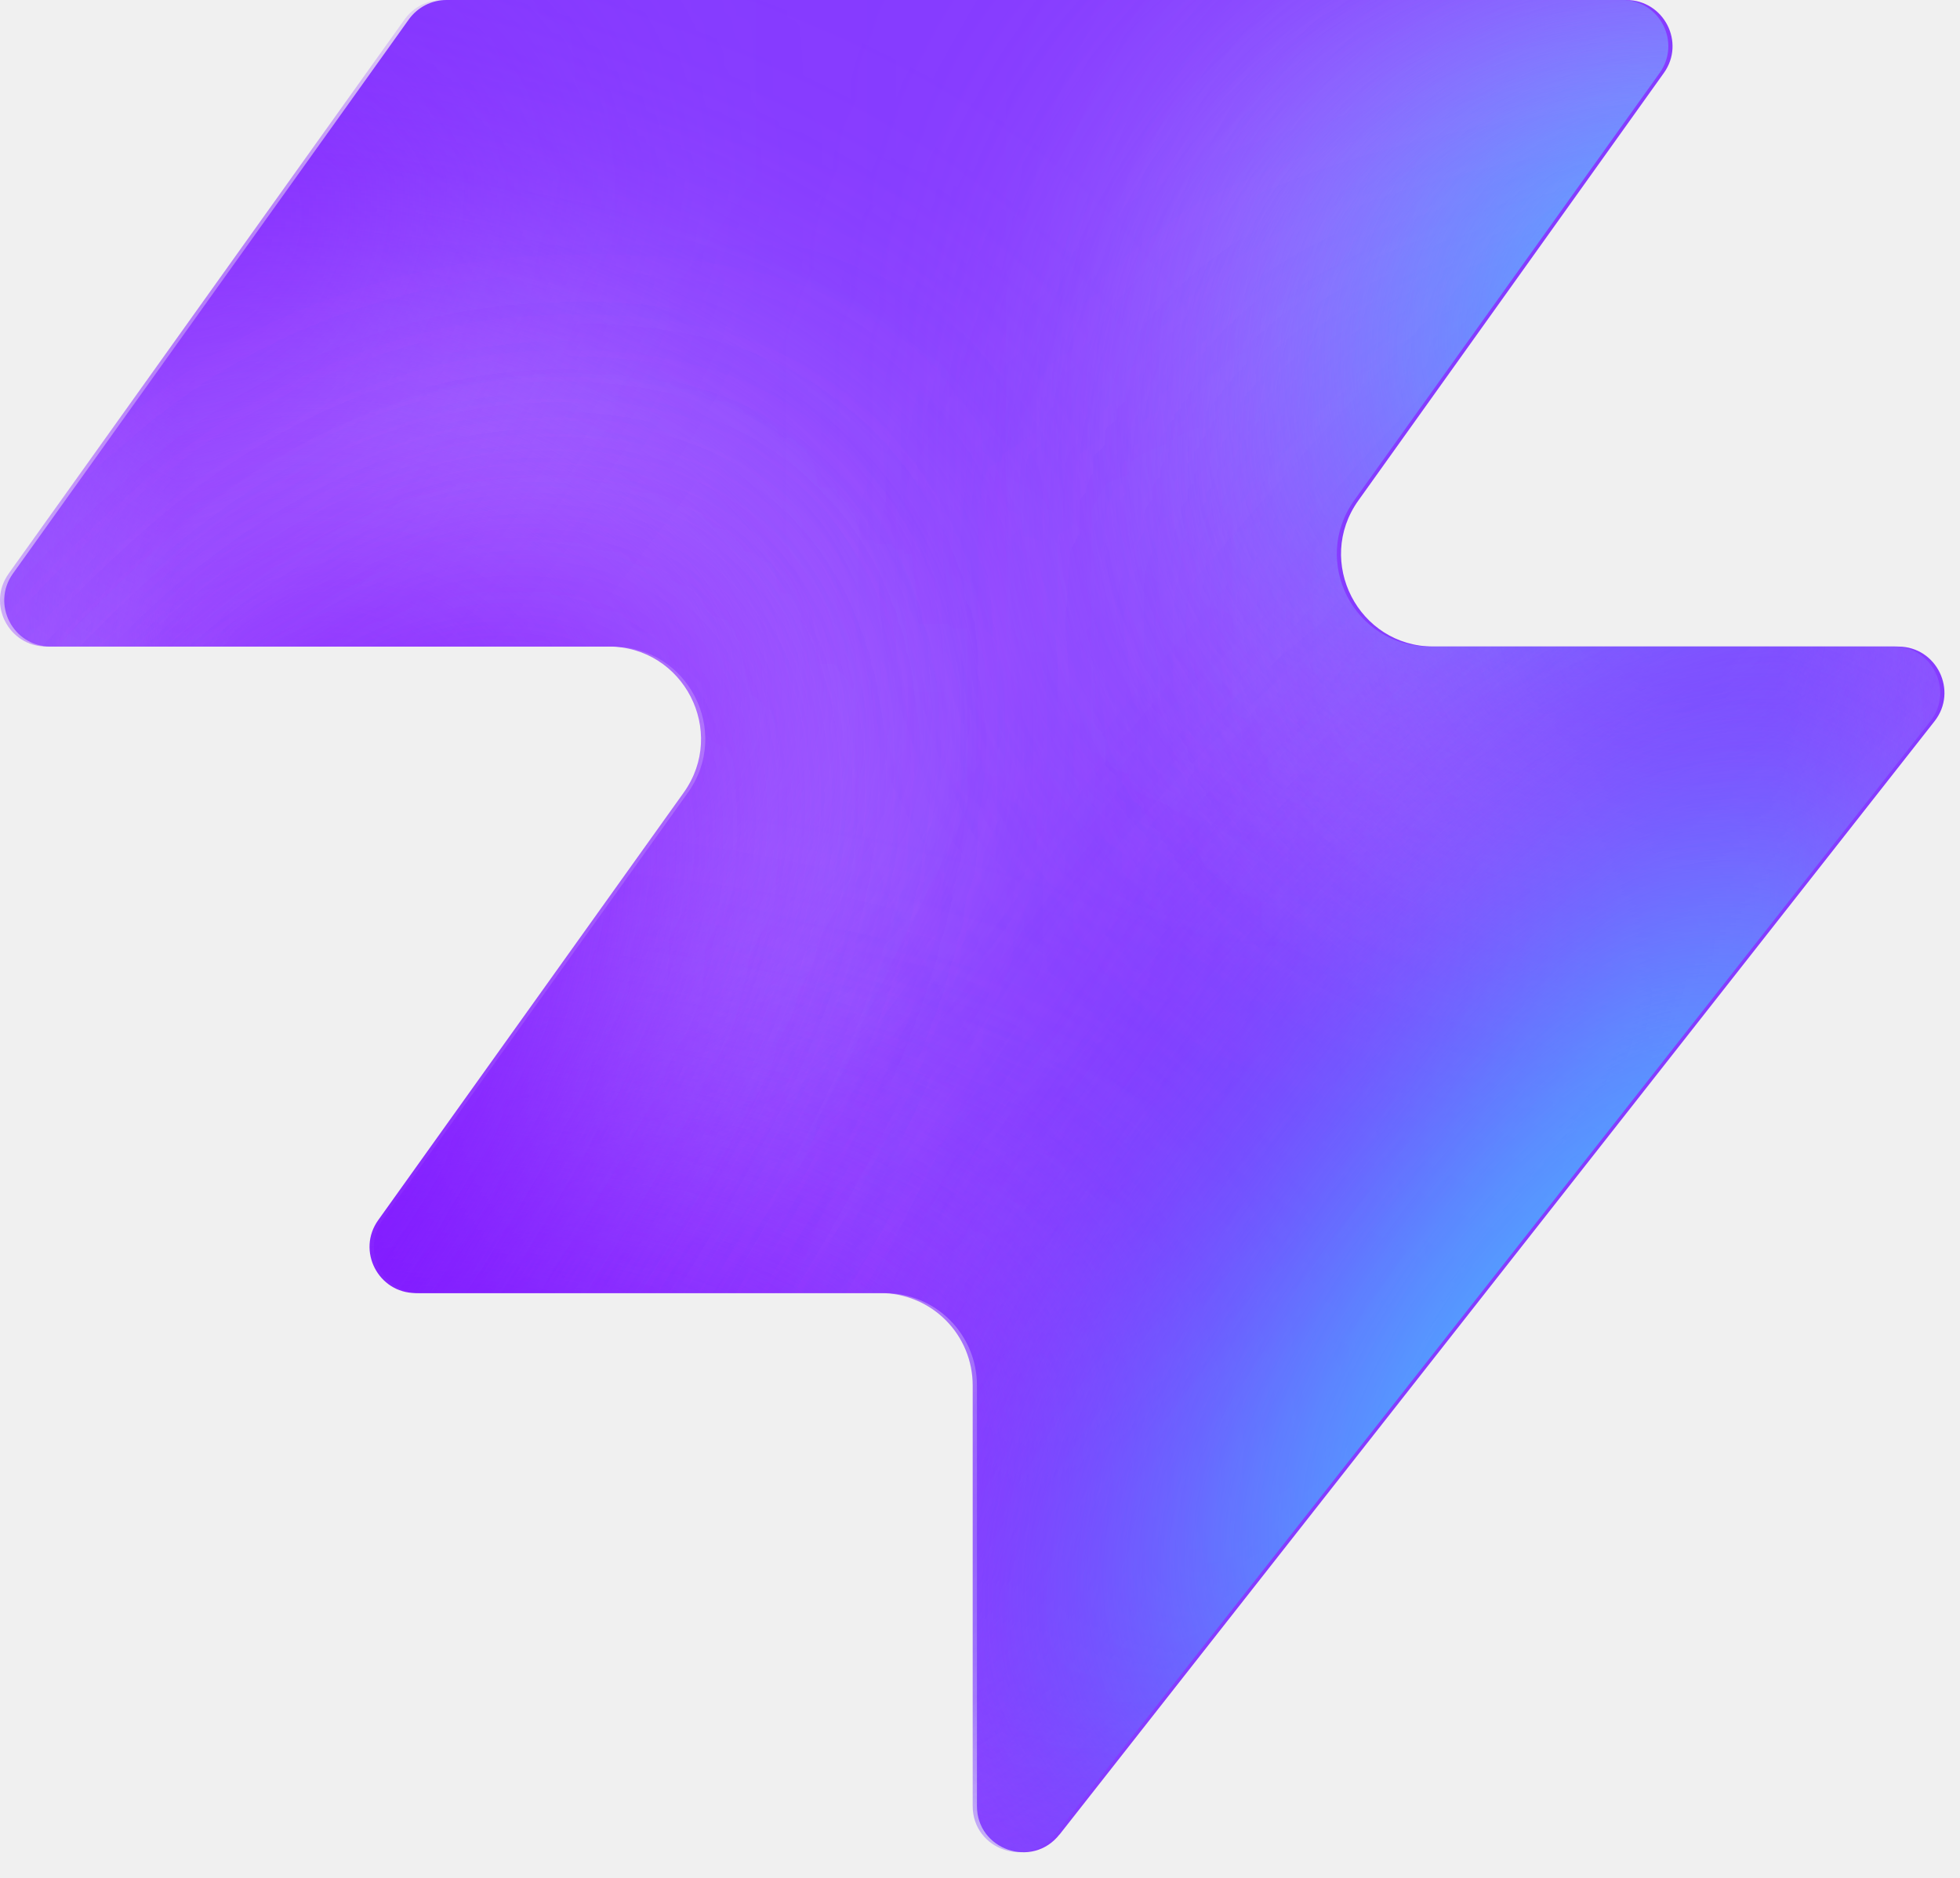
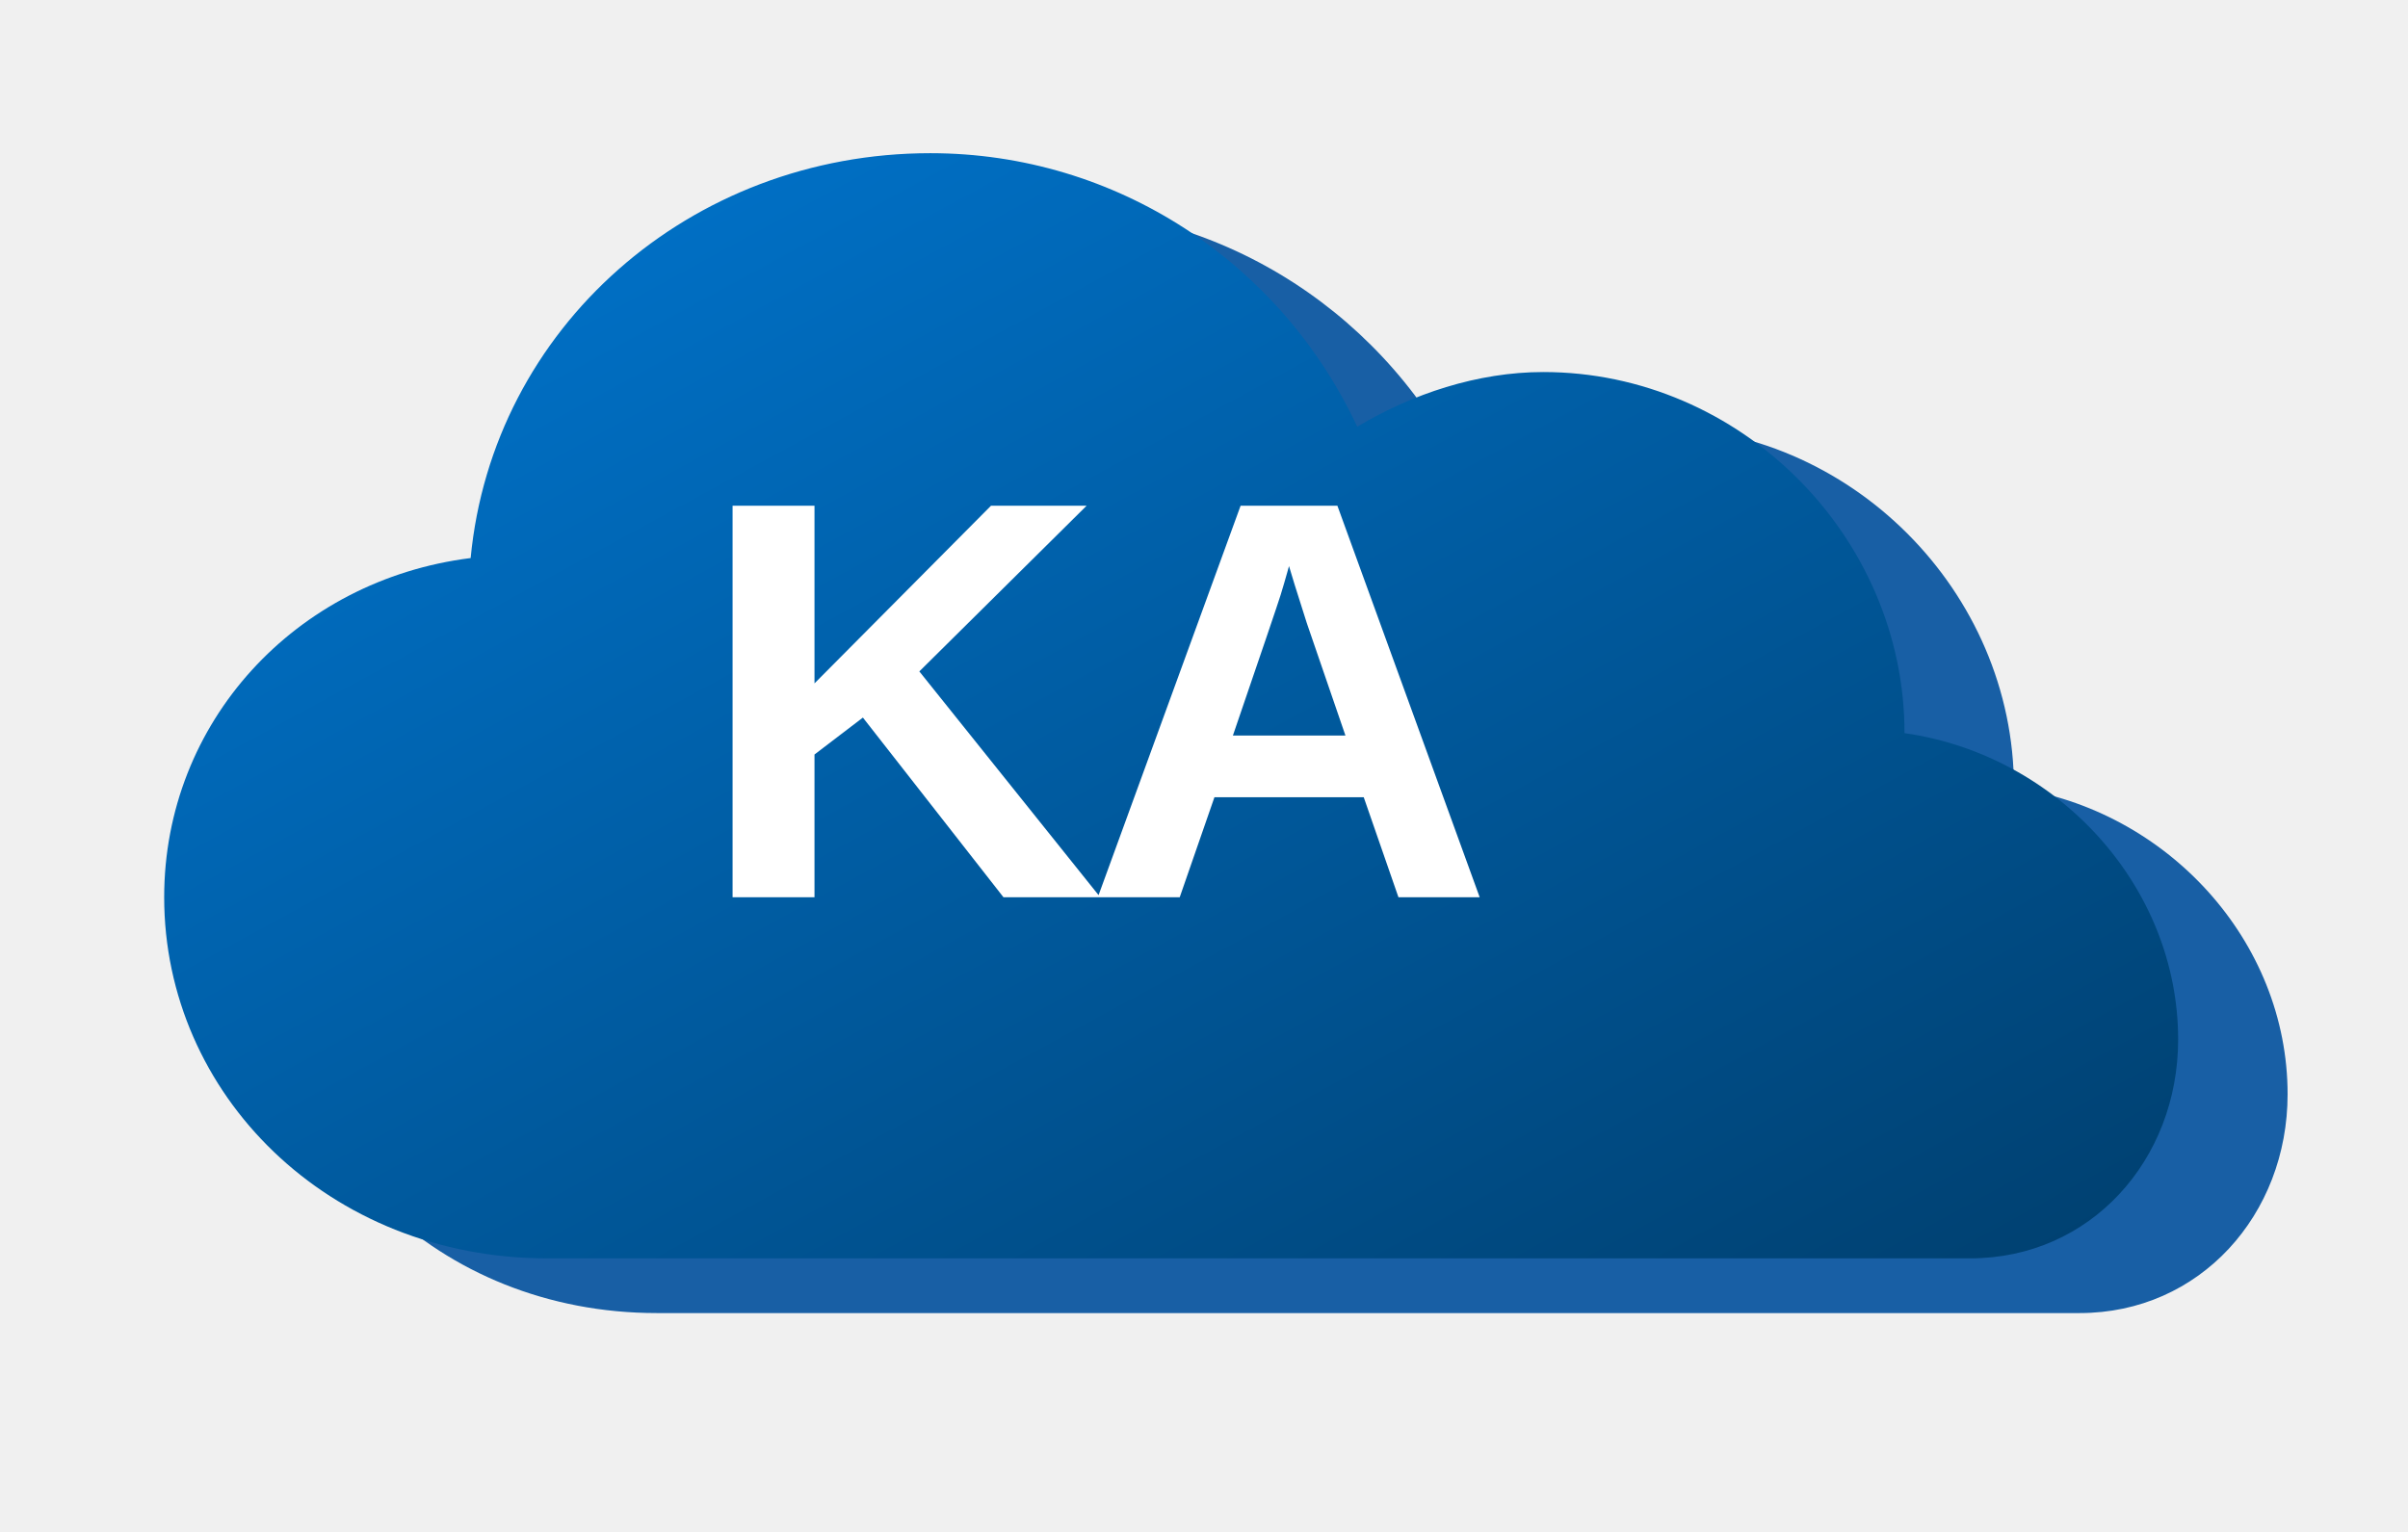
- <svg xmlns="http://www.w3.org/2000/svg" width="48" height="46" fill="none" viewBox="0 0 48 46">
-   <path fill="#863bff" d="M25.946 44.938c-.664.845-2.021.375-2.021-.698V33.937a2.26 2.26 0 0 0-2.262-2.262H10.287c-.92 0-1.456-1.04-.92-1.788l7.48-10.471c1.07-1.497 0-3.578-1.842-3.578H1.237c-.92 0-1.456-1.04-.92-1.788L10.013.474c.214-.297.556-.474.92-.474h28.894c.92 0 1.456 1.04.92 1.788l-7.48 10.471c-1.07 1.498 0 3.579 1.842 3.579h11.377c.943 0 1.473 1.088.89 1.83L25.947 44.94z" style="fill:#863bff;fill:color(display-p3 .525 .23 1);fill-opacity:1" />
-   <mask id="a" width="48" height="46" x="0" y="0" maskUnits="userSpaceOnUse" style="mask-type:alpha">
-     <path fill="#000" d="M25.842 44.938c-.664.844-2.021.375-2.021-.698V33.937a2.26 2.26 0 0 0-2.262-2.262H10.183c-.92 0-1.456-1.04-.92-1.788l7.48-10.471c1.07-1.498 0-3.579-1.842-3.579H1.133c-.92 0-1.456-1.04-.92-1.787L9.91.473c.214-.297.556-.474.92-.474h28.894c.92 0 1.456 1.04.92 1.788l-7.48 10.471c-1.07 1.498 0 3.578 1.842 3.578h11.377c.943 0 1.473 1.088.89 1.832L25.843 44.94z" style="fill:#000;fill-opacity:1" />
-   </mask>
-   <g mask="url(#a)">
-     <g filter="url(#b)">
-       <ellipse cx="5.508" cy="14.704" fill="#ede6ff" rx="5.508" ry="14.704" style="fill:#ede6ff;fill:color(display-p3 .927 .903 1);fill-opacity:1" transform="matrix(.00324 1 1 -.00324 -4.47 31.516)" />
-     </g>
-     <g filter="url(#c)">
-       <ellipse cx="10.399" cy="29.851" fill="#ede6ff" rx="10.399" ry="29.851" style="fill:#ede6ff;fill:color(display-p3 .927 .903 1);fill-opacity:1" transform="matrix(.00324 1 1 -.00324 -39.328 7.883)" />
-     </g>
-     <g filter="url(#d)">
-       <ellipse cx="5.508" cy="30.487" fill="#7e14ff" rx="5.508" ry="30.487" style="fill:#7e14ff;fill:color(display-p3 .492 .077 1);fill-opacity:1" transform="rotate(89.814 -25.913 -14.639)scale(1 -1)" />
-     </g>
-     <g filter="url(#e)">
-       <ellipse cx="5.508" cy="30.599" fill="#7e14ff" rx="5.508" ry="30.599" style="fill:#7e14ff;fill:color(display-p3 .492 .077 1);fill-opacity:1" transform="rotate(89.814 -32.644 -3.334)scale(1 -1)" />
-     </g>
-     <g filter="url(#f)">
-       <ellipse cx="5.508" cy="30.599" fill="#7e14ff" rx="5.508" ry="30.599" style="fill:#7e14ff;fill:color(display-p3 .492 .077 1);fill-opacity:1" transform="matrix(.00324 1 1 -.00324 -34.34 30.47)" />
-     </g>
-     <g filter="url(#g)">
-       <ellipse cx="14.072" cy="22.078" fill="#ede6ff" rx="14.072" ry="22.078" style="fill:#ede6ff;fill:color(display-p3 .927 .903 1);fill-opacity:1" transform="rotate(93.35 24.506 48.493)scale(-1 1)" />
-     </g>
-     <g filter="url(#h)">
-       <ellipse cx="3.47" cy="21.501" fill="#7e14ff" rx="3.47" ry="21.501" style="fill:#7e14ff;fill:color(display-p3 .492 .077 1);fill-opacity:1" transform="rotate(89.009 28.708 47.59)scale(-1 1)" />
-     </g>
-     <g filter="url(#i)">
-       <ellipse cx="3.47" cy="21.501" fill="#7e14ff" rx="3.47" ry="21.501" style="fill:#7e14ff;fill:color(display-p3 .492 .077 1);fill-opacity:1" transform="rotate(89.009 28.708 47.59)scale(-1 1)" />
-     </g>
-     <g filter="url(#j)">
-       <ellipse cx=".387" cy="8.972" fill="#7e14ff" rx="4.407" ry="29.108" style="fill:#7e14ff;fill:color(display-p3 .492 .077 1);fill-opacity:1" transform="rotate(39.51 .387 8.972)" />
-     </g>
-     <g filter="url(#k)">
-       <ellipse cx="47.523" cy="-6.092" fill="#7e14ff" rx="4.407" ry="29.108" style="fill:#7e14ff;fill:color(display-p3 .492 .077 1);fill-opacity:1" transform="rotate(37.892 47.523 -6.092)" />
-     </g>
-     <g filter="url(#l)">
-       <ellipse cx="41.412" cy="6.333" fill="#47bfff" rx="5.971" ry="9.665" style="fill:#47bfff;fill:color(display-p3 .28 .748 1);fill-opacity:1" transform="rotate(37.892 41.412 6.333)" />
-     </g>
-     <g filter="url(#m)">
-       <ellipse cx="-1.879" cy="38.332" fill="#7e14ff" rx="4.407" ry="29.108" style="fill:#7e14ff;fill:color(display-p3 .492 .077 1);fill-opacity:1" transform="rotate(37.892 -1.88 38.332)" />
-     </g>
-     <g filter="url(#n)">
-       <ellipse cx="-1.879" cy="38.332" fill="#7e14ff" rx="4.407" ry="29.108" style="fill:#7e14ff;fill:color(display-p3 .492 .077 1);fill-opacity:1" transform="rotate(37.892 -1.88 38.332)" />
-     </g>
-     <g filter="url(#o)">
-       <ellipse cx="35.651" cy="29.907" fill="#7e14ff" rx="4.407" ry="29.108" style="fill:#7e14ff;fill:color(display-p3 .492 .077 1);fill-opacity:1" transform="rotate(37.892 35.651 29.907)" />
-     </g>
-     <g filter="url(#p)">
-       <ellipse cx="38.418" cy="32.4" fill="#47bfff" rx="5.971" ry="15.297" style="fill:#47bfff;fill:color(display-p3 .28 .748 1);fill-opacity:1" transform="rotate(37.892 38.418 32.4)" />
-     </g>
-   </g>
+ <svg xmlns="http://www.w3.org/2000/svg" viewBox="0 0 220 140">
  <defs>
-     <filter id="b" width="60.045" height="41.654" x="-19.77" y="16.149" color-interpolation-filters="sRGB" filterUnits="userSpaceOnUse">
-       <feFlood flood-opacity="0" result="BackgroundImageFix" />
-       <feBlend in="SourceGraphic" in2="BackgroundImageFix" result="shape" />
-       <feGaussianBlur result="effect1_foregroundBlur_2002_17158" stdDeviation="7.659" />
-     </filter>
-     <filter id="c" width="90.34" height="51.437" x="-54.613" y="-7.533" color-interpolation-filters="sRGB" filterUnits="userSpaceOnUse">
-       <feFlood flood-opacity="0" result="BackgroundImageFix" />
-       <feBlend in="SourceGraphic" in2="BackgroundImageFix" result="shape" />
-       <feGaussianBlur result="effect1_foregroundBlur_2002_17158" stdDeviation="7.659" />
-     </filter>
-     <filter id="d" width="79.355" height="29.4" x="-49.64" y="2.03" color-interpolation-filters="sRGB" filterUnits="userSpaceOnUse">
-       <feFlood flood-opacity="0" result="BackgroundImageFix" />
-       <feBlend in="SourceGraphic" in2="BackgroundImageFix" result="shape" />
-       <feGaussianBlur result="effect1_foregroundBlur_2002_17158" stdDeviation="4.596" />
-     </filter>
-     <filter id="e" width="79.579" height="29.4" x="-45.045" y="20.029" color-interpolation-filters="sRGB" filterUnits="userSpaceOnUse">
-       <feFlood flood-opacity="0" result="BackgroundImageFix" />
-       <feBlend in="SourceGraphic" in2="BackgroundImageFix" result="shape" />
-       <feGaussianBlur result="effect1_foregroundBlur_2002_17158" stdDeviation="4.596" />
-     </filter>
-     <filter id="f" width="79.579" height="29.4" x="-43.513" y="21.178" color-interpolation-filters="sRGB" filterUnits="userSpaceOnUse">
-       <feFlood flood-opacity="0" result="BackgroundImageFix" />
-       <feBlend in="SourceGraphic" in2="BackgroundImageFix" result="shape" />
-       <feGaussianBlur result="effect1_foregroundBlur_2002_17158" stdDeviation="4.596" />
-     </filter>
-     <filter id="g" width="74.749" height="58.852" x="15.756" y="-17.901" color-interpolation-filters="sRGB" filterUnits="userSpaceOnUse">
-       <feFlood flood-opacity="0" result="BackgroundImageFix" />
-       <feBlend in="SourceGraphic" in2="BackgroundImageFix" result="shape" />
-       <feGaussianBlur result="effect1_foregroundBlur_2002_17158" stdDeviation="7.659" />
-     </filter>
-     <filter id="h" width="61.377" height="25.362" x="23.548" y="2.284" color-interpolation-filters="sRGB" filterUnits="userSpaceOnUse">
-       <feFlood flood-opacity="0" result="BackgroundImageFix" />
-       <feBlend in="SourceGraphic" in2="BackgroundImageFix" result="shape" />
-       <feGaussianBlur result="effect1_foregroundBlur_2002_17158" stdDeviation="4.596" />
-     </filter>
-     <filter id="i" width="61.377" height="25.362" x="23.548" y="2.284" color-interpolation-filters="sRGB" filterUnits="userSpaceOnUse">
-       <feFlood flood-opacity="0" result="BackgroundImageFix" />
-       <feBlend in="SourceGraphic" in2="BackgroundImageFix" result="shape" />
-       <feGaussianBlur result="effect1_foregroundBlur_2002_17158" stdDeviation="4.596" />
-     </filter>
-     <filter id="j" width="56.045" height="63.649" x="-27.636" y="-22.853" color-interpolation-filters="sRGB" filterUnits="userSpaceOnUse">
-       <feFlood flood-opacity="0" result="BackgroundImageFix" />
-       <feBlend in="SourceGraphic" in2="BackgroundImageFix" result="shape" />
-       <feGaussianBlur result="effect1_foregroundBlur_2002_17158" stdDeviation="4.596" />
-     </filter>
-     <filter id="k" width="54.814" height="64.646" x="20.116" y="-38.415" color-interpolation-filters="sRGB" filterUnits="userSpaceOnUse">
-       <feFlood flood-opacity="0" result="BackgroundImageFix" />
-       <feBlend in="SourceGraphic" in2="BackgroundImageFix" result="shape" />
-       <feGaussianBlur result="effect1_foregroundBlur_2002_17158" stdDeviation="4.596" />
-     </filter>
-     <filter id="l" width="33.541" height="35.313" x="24.641" y="-11.323" color-interpolation-filters="sRGB" filterUnits="userSpaceOnUse">
-       <feFlood flood-opacity="0" result="BackgroundImageFix" />
-       <feBlend in="SourceGraphic" in2="BackgroundImageFix" result="shape" />
-       <feGaussianBlur result="effect1_foregroundBlur_2002_17158" stdDeviation="4.596" />
-     </filter>
-     <filter id="m" width="54.814" height="64.646" x="-29.286" y="6.009" color-interpolation-filters="sRGB" filterUnits="userSpaceOnUse">
-       <feFlood flood-opacity="0" result="BackgroundImageFix" />
-       <feBlend in="SourceGraphic" in2="BackgroundImageFix" result="shape" />
-       <feGaussianBlur result="effect1_foregroundBlur_2002_17158" stdDeviation="4.596" />
-     </filter>
-     <filter id="n" width="54.814" height="64.646" x="-29.286" y="6.009" color-interpolation-filters="sRGB" filterUnits="userSpaceOnUse">
-       <feFlood flood-opacity="0" result="BackgroundImageFix" />
-       <feBlend in="SourceGraphic" in2="BackgroundImageFix" result="shape" />
-       <feGaussianBlur result="effect1_foregroundBlur_2002_17158" stdDeviation="4.596" />
-     </filter>
-     <filter id="o" width="54.814" height="64.646" x="8.244" y="-2.416" color-interpolation-filters="sRGB" filterUnits="userSpaceOnUse">
-       <feFlood flood-opacity="0" result="BackgroundImageFix" />
-       <feBlend in="SourceGraphic" in2="BackgroundImageFix" result="shape" />
-       <feGaussianBlur result="effect1_foregroundBlur_2002_17158" stdDeviation="4.596" />
-     </filter>
-     <filter id="p" width="39.409" height="43.623" x="18.713" y="10.588" color-interpolation-filters="sRGB" filterUnits="userSpaceOnUse">
-       <feFlood flood-opacity="0" result="BackgroundImageFix" />
-       <feBlend in="SourceGraphic" in2="BackgroundImageFix" result="shape" />
-       <feGaussianBlur result="effect1_foregroundBlur_2002_17158" stdDeviation="4.596" />
-     </filter>
+     <linearGradient id="fg" x1="0%" y1="0%" x2="100%" y2="100%">
+       <stop offset="0%" stop-color="#0078d4" />
+       <stop offset="100%" stop-color="#003f6e" />
+     </linearGradient>
+     <path id="cloud" d="M50 115C30 115 15 100 15 82C15 66 27 53 43 51C45 30 63 14 85 14C102 14 117 24 124 39C129 36 135 34 141 34C159 34 174 49 174 67C188 69 199 81 199 95C199 106 191 115 180 115Z" />
  </defs>
+   <use href="#cloud" x="10" y="5" fill="#185FA5" />
+   <use href="#cloud" x="0" y="0" fill="url(#fg)" />
+   <text x="100" y="82" font-family="Arial, sans-serif" font-size="52" font-weight="900" fill="#ffffff" text-anchor="middle" letter-spacing="-2">KA</text>
</svg>
